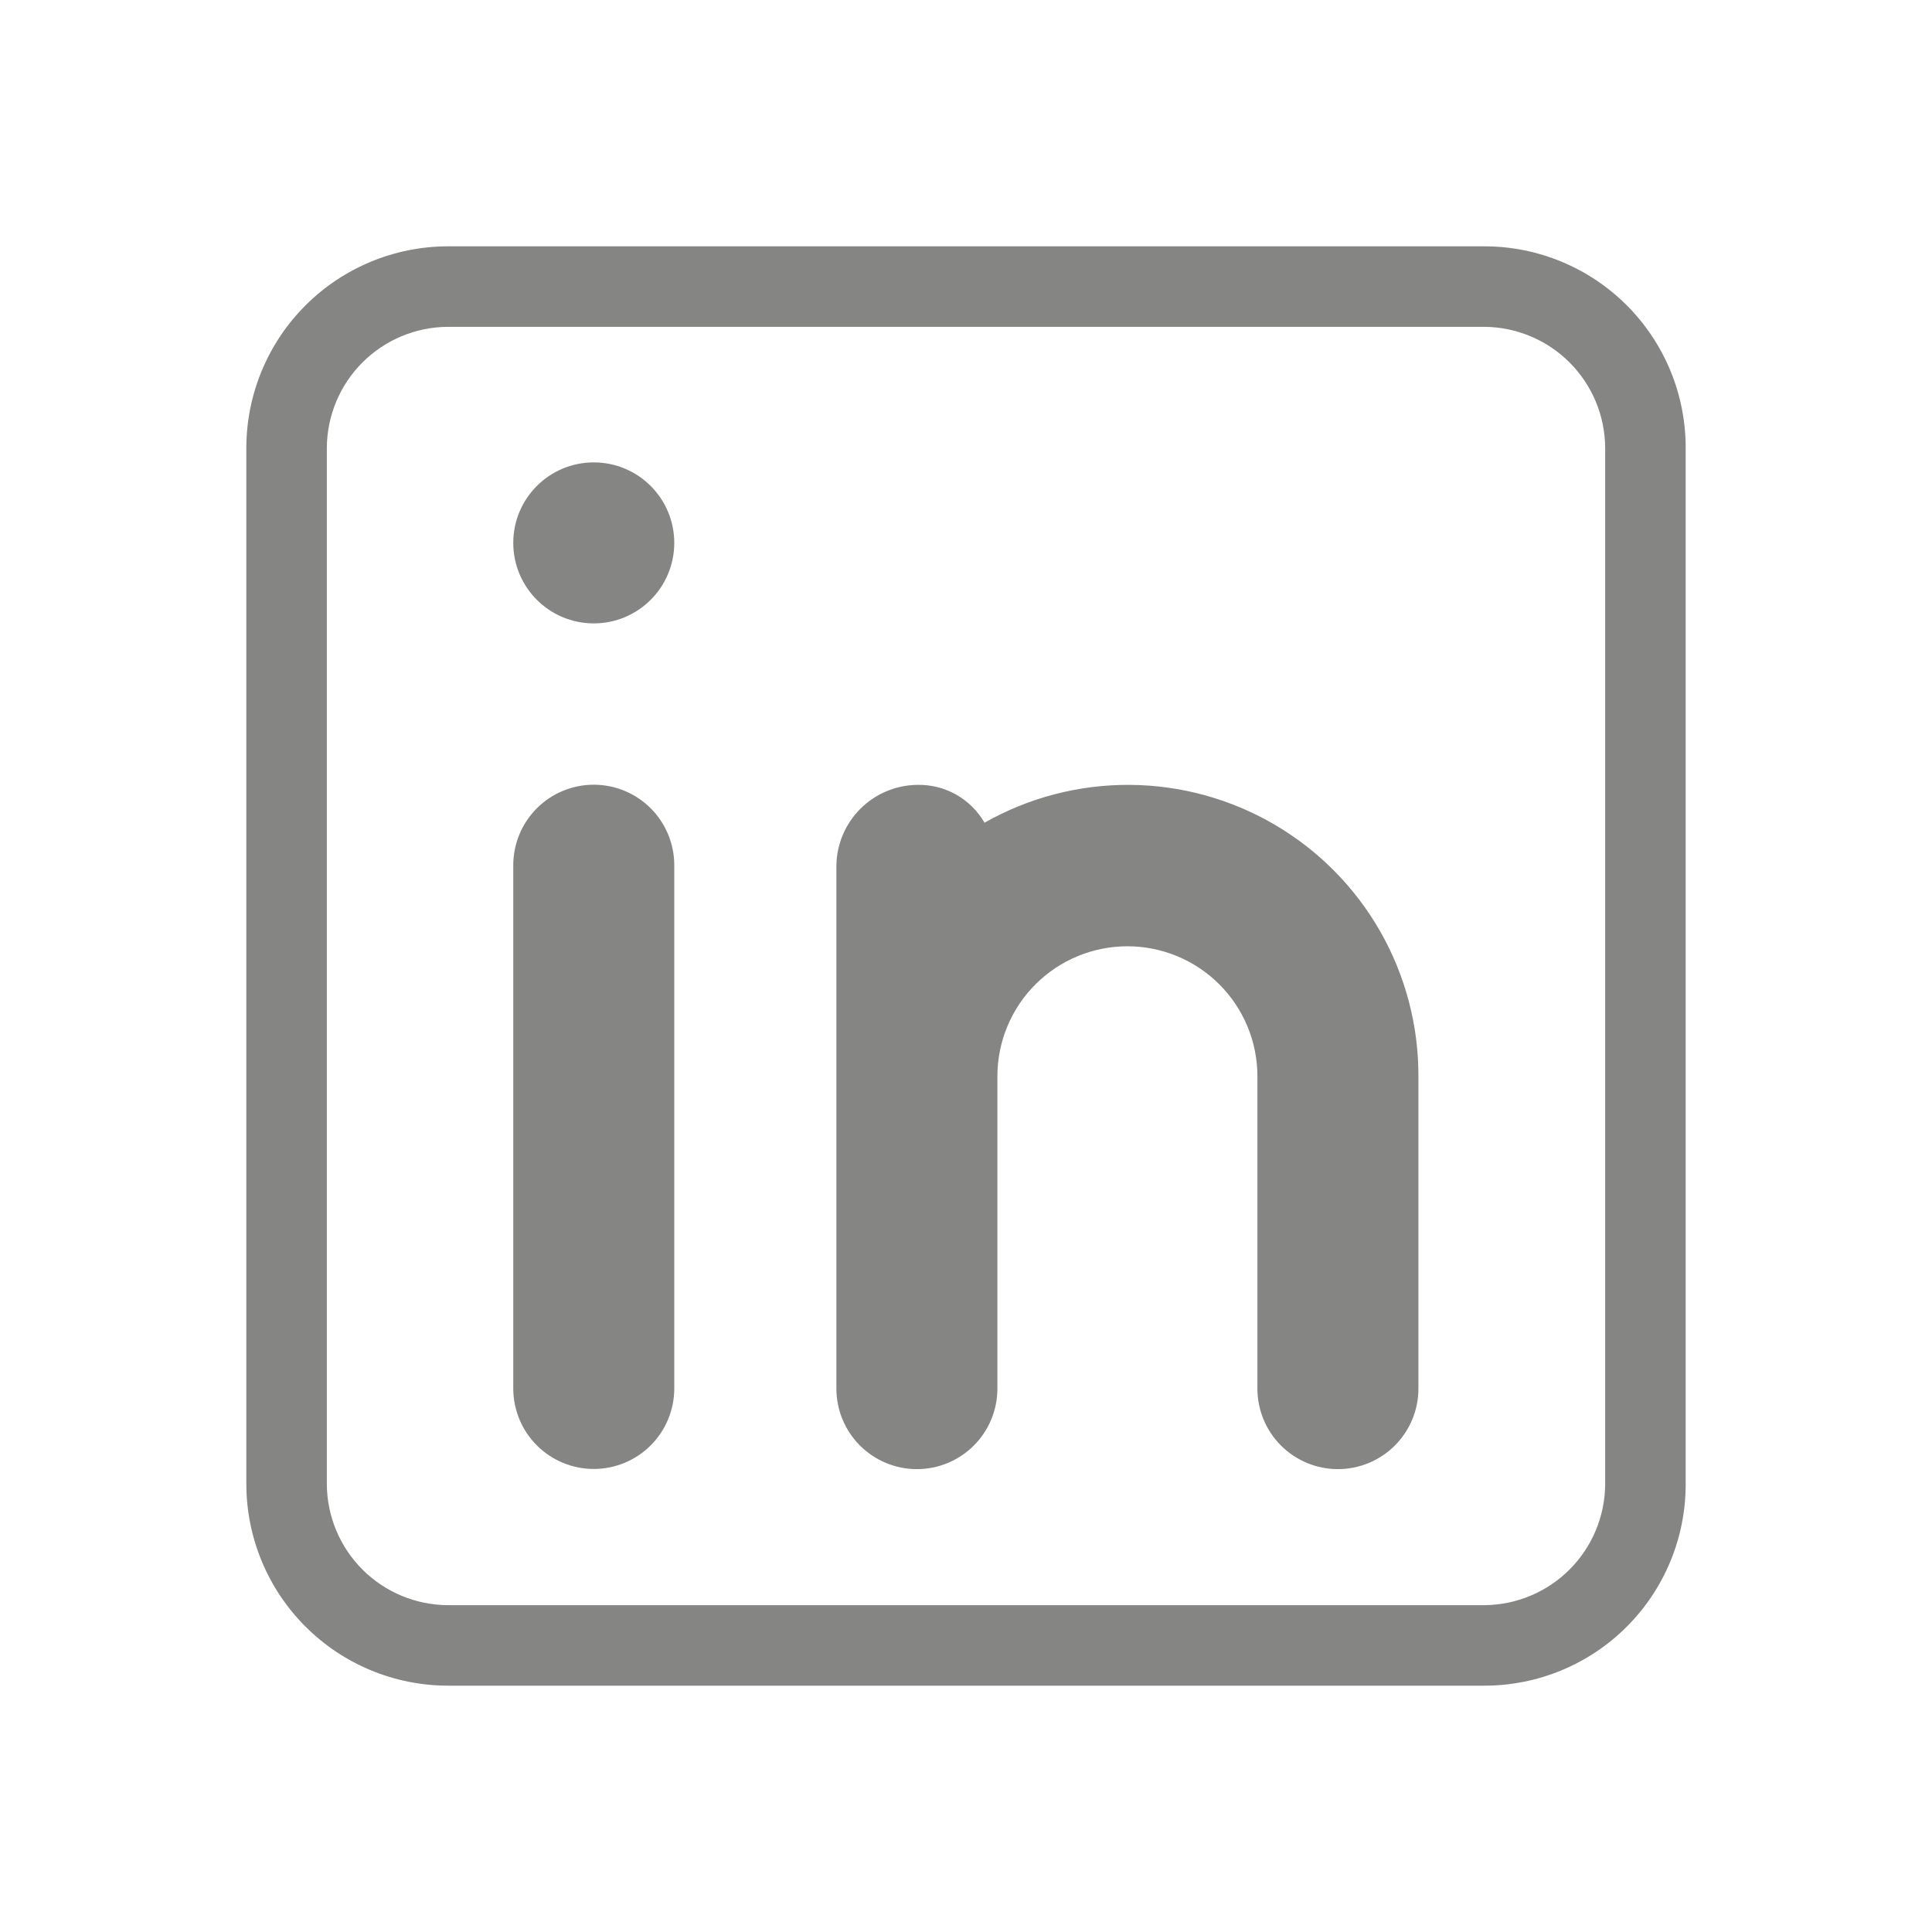
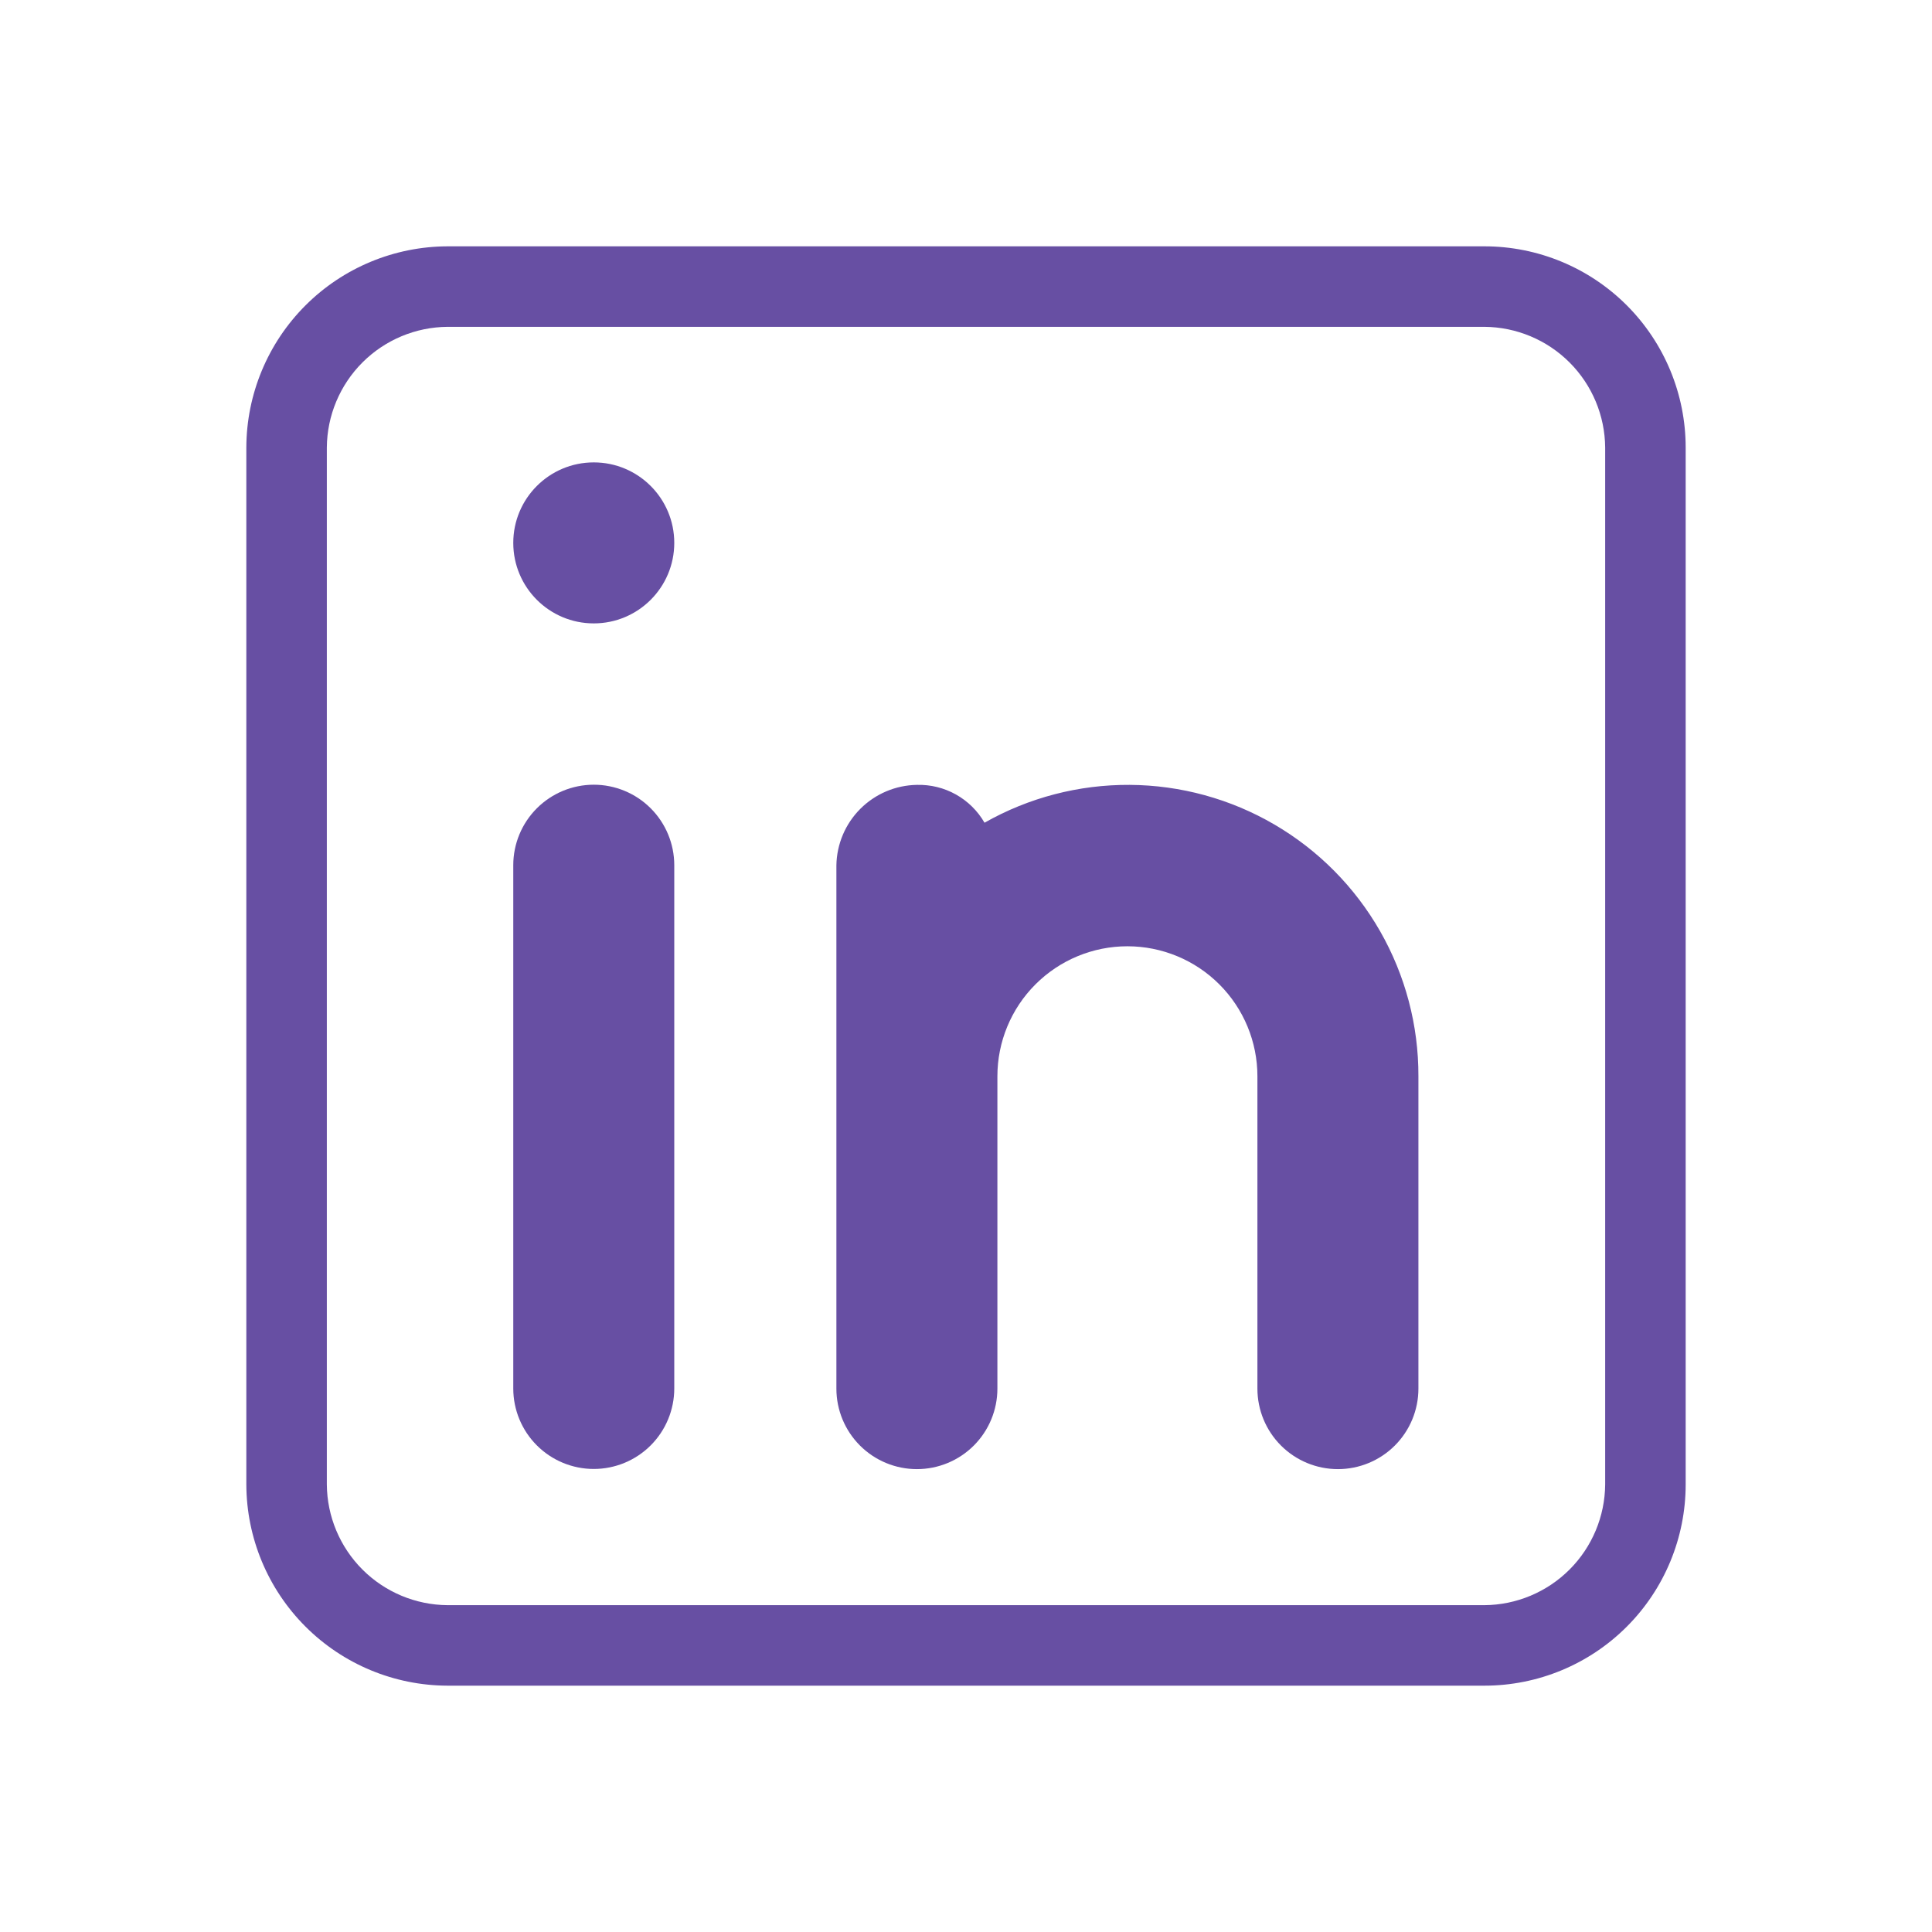
<svg xmlns="http://www.w3.org/2000/svg" width="32" height="32" viewBox="0 0 369 369" fill="none">
-   <path d="M283.515 47.047H85.485C75.3 47.076 65.539 51.135 58.337 58.337C51.135 65.539 47.076 75.299 47.048 85.485V283.515C47.076 293.7 51.135 303.461 58.337 310.663C65.539 317.865 75.3 321.924 85.485 321.952H283.515C293.709 321.952 303.486 317.903 310.695 310.694C317.903 303.486 321.953 293.709 321.953 283.515V85.485C321.953 75.291 317.903 65.514 310.695 58.305C303.486 51.097 293.709 47.047 283.515 47.047ZM306.578 283.515C306.533 289.618 304.089 295.458 299.774 299.774C295.458 304.089 289.618 306.533 283.515 306.577H85.485C79.382 306.533 73.542 304.089 69.226 299.774C64.911 295.458 62.467 289.618 62.423 283.515V85.485C62.467 79.382 64.911 73.542 69.226 69.226C73.542 64.911 79.382 62.467 85.485 62.422H283.515C289.618 62.467 295.458 64.911 299.774 69.226C304.089 73.542 306.533 79.382 306.578 85.485V283.515Z" fill="#858584" />
-   <path d="M98.031 165.25C98.031 161.173 99.651 157.262 102.534 154.379C105.418 151.495 109.328 149.875 113.406 149.875C117.484 149.875 121.394 151.495 124.278 154.379C127.161 157.262 128.781 161.173 128.781 165.25V265.188C128.781 269.266 127.161 273.176 124.278 276.06C121.394 278.943 117.484 280.563 113.406 280.563C109.328 280.563 105.418 278.943 102.534 276.06C99.651 273.176 98.031 269.266 98.031 265.188V165.25Z" fill="#858584" />
-   <path d="M113.406 119.064C121.897 119.064 128.781 112.18 128.781 103.689C128.781 95.198 121.897 88.314 113.406 88.314C104.915 88.314 98.031 95.198 98.031 103.689C98.031 112.18 104.915 119.064 113.406 119.064Z" fill="#858584" />
-   <path d="M270.908 205.564V265.219C270.908 269.297 269.288 273.207 266.404 276.091C263.521 278.974 259.61 280.594 255.533 280.594C251.455 280.594 247.544 278.974 244.661 276.091C241.777 273.207 240.158 269.297 240.158 265.219V205.564C240.158 198.978 237.542 192.663 232.885 188.006C228.228 183.349 221.912 180.733 215.327 180.733C208.741 180.733 202.426 183.349 197.769 188.006C193.112 192.663 190.496 198.978 190.496 205.564V265.219C190.496 269.297 188.876 273.207 185.993 276.091C183.11 278.974 179.199 280.594 175.121 280.594C171.044 280.594 167.133 278.974 164.25 276.091C161.366 273.207 159.746 269.297 159.746 265.219V165.281C159.81 161.223 161.45 157.349 164.32 154.48C167.189 151.61 171.063 149.97 175.121 149.906C177.725 149.835 180.3 150.469 182.574 151.741C184.847 153.013 186.735 154.876 188.036 157.133C196.49 152.336 206.055 149.844 215.774 149.906C225.493 149.968 235.026 152.582 243.417 157.486C251.809 162.391 258.765 169.413 263.589 177.85C268.414 186.288 270.937 195.844 270.908 205.564Z" fill="#858584" />
+   <path d="M283.515 47.047H85.485C75.3 47.076 65.539 51.135 58.337 58.337C51.135 65.539 47.076 75.299 47.048 85.485V283.515C47.076 293.7 51.135 303.461 58.337 310.663C65.539 317.865 75.3 321.924 85.485 321.952H283.515C293.709 321.952 303.486 317.903 310.695 310.694C317.903 303.486 321.953 293.709 321.953 283.515V85.485C321.953 75.291 317.903 65.514 310.695 58.305C303.486 51.097 293.709 47.047 283.515 47.047ZM306.578 283.515C306.533 289.618 304.089 295.458 299.774 299.774C295.458 304.089 289.618 306.533 283.515 306.577H85.485C79.382 306.533 73.542 304.089 69.226 299.774C64.911 295.458 62.467 289.618 62.423 283.515V85.485C62.467 79.382 64.911 73.542 69.226 69.226C73.542 64.911 79.382 62.467 85.485 62.422H283.515C289.618 62.467 295.458 64.911 299.774 69.226C304.089 73.542 306.533 79.382 306.578 85.485V283.515Z" fill="#674FA3" />
+   <path d="M98.031 165.25C98.031 161.173 99.651 157.262 102.534 154.379C105.418 151.495 109.328 149.875 113.406 149.875C117.484 149.875 121.394 151.495 124.278 154.379C127.161 157.262 128.781 161.173 128.781 165.25V265.188C128.781 269.266 127.161 273.176 124.278 276.06C121.394 278.943 117.484 280.563 113.406 280.563C109.328 280.563 105.418 278.943 102.534 276.06C99.651 273.176 98.031 269.266 98.031 265.188V165.25Z" fill="#674FA3" />
+   <path d="M113.406 119.064C121.897 119.064 128.781 112.18 128.781 103.689C128.781 95.198 121.897 88.314 113.406 88.314C104.915 88.314 98.031 95.198 98.031 103.689C98.031 112.18 104.915 119.064 113.406 119.064Z" fill="#674FA3" />
+   <path d="M270.908 205.564V265.219C270.908 269.297 269.288 273.207 266.404 276.091C263.521 278.974 259.61 280.594 255.533 280.594C251.455 280.594 247.544 278.974 244.661 276.091C241.777 273.207 240.158 269.297 240.158 265.219V205.564C240.158 198.978 237.542 192.663 232.885 188.006C228.228 183.349 221.912 180.733 215.327 180.733C208.741 180.733 202.426 183.349 197.769 188.006C193.112 192.663 190.496 198.978 190.496 205.564V265.219C190.496 269.297 188.876 273.207 185.993 276.091C183.11 278.974 179.199 280.594 175.121 280.594C171.044 280.594 167.133 278.974 164.25 276.091C161.366 273.207 159.746 269.297 159.746 265.219V165.281C159.81 161.223 161.45 157.349 164.32 154.48C167.189 151.61 171.063 149.97 175.121 149.906C177.725 149.835 180.3 150.469 182.574 151.741C184.847 153.013 186.735 154.876 188.036 157.133C196.49 152.336 206.055 149.844 215.774 149.906C225.493 149.968 235.026 152.582 243.417 157.486C251.809 162.391 258.765 169.413 263.589 177.85C268.414 186.288 270.937 195.844 270.908 205.564Z" fill="#674FA3" />
</svg>
